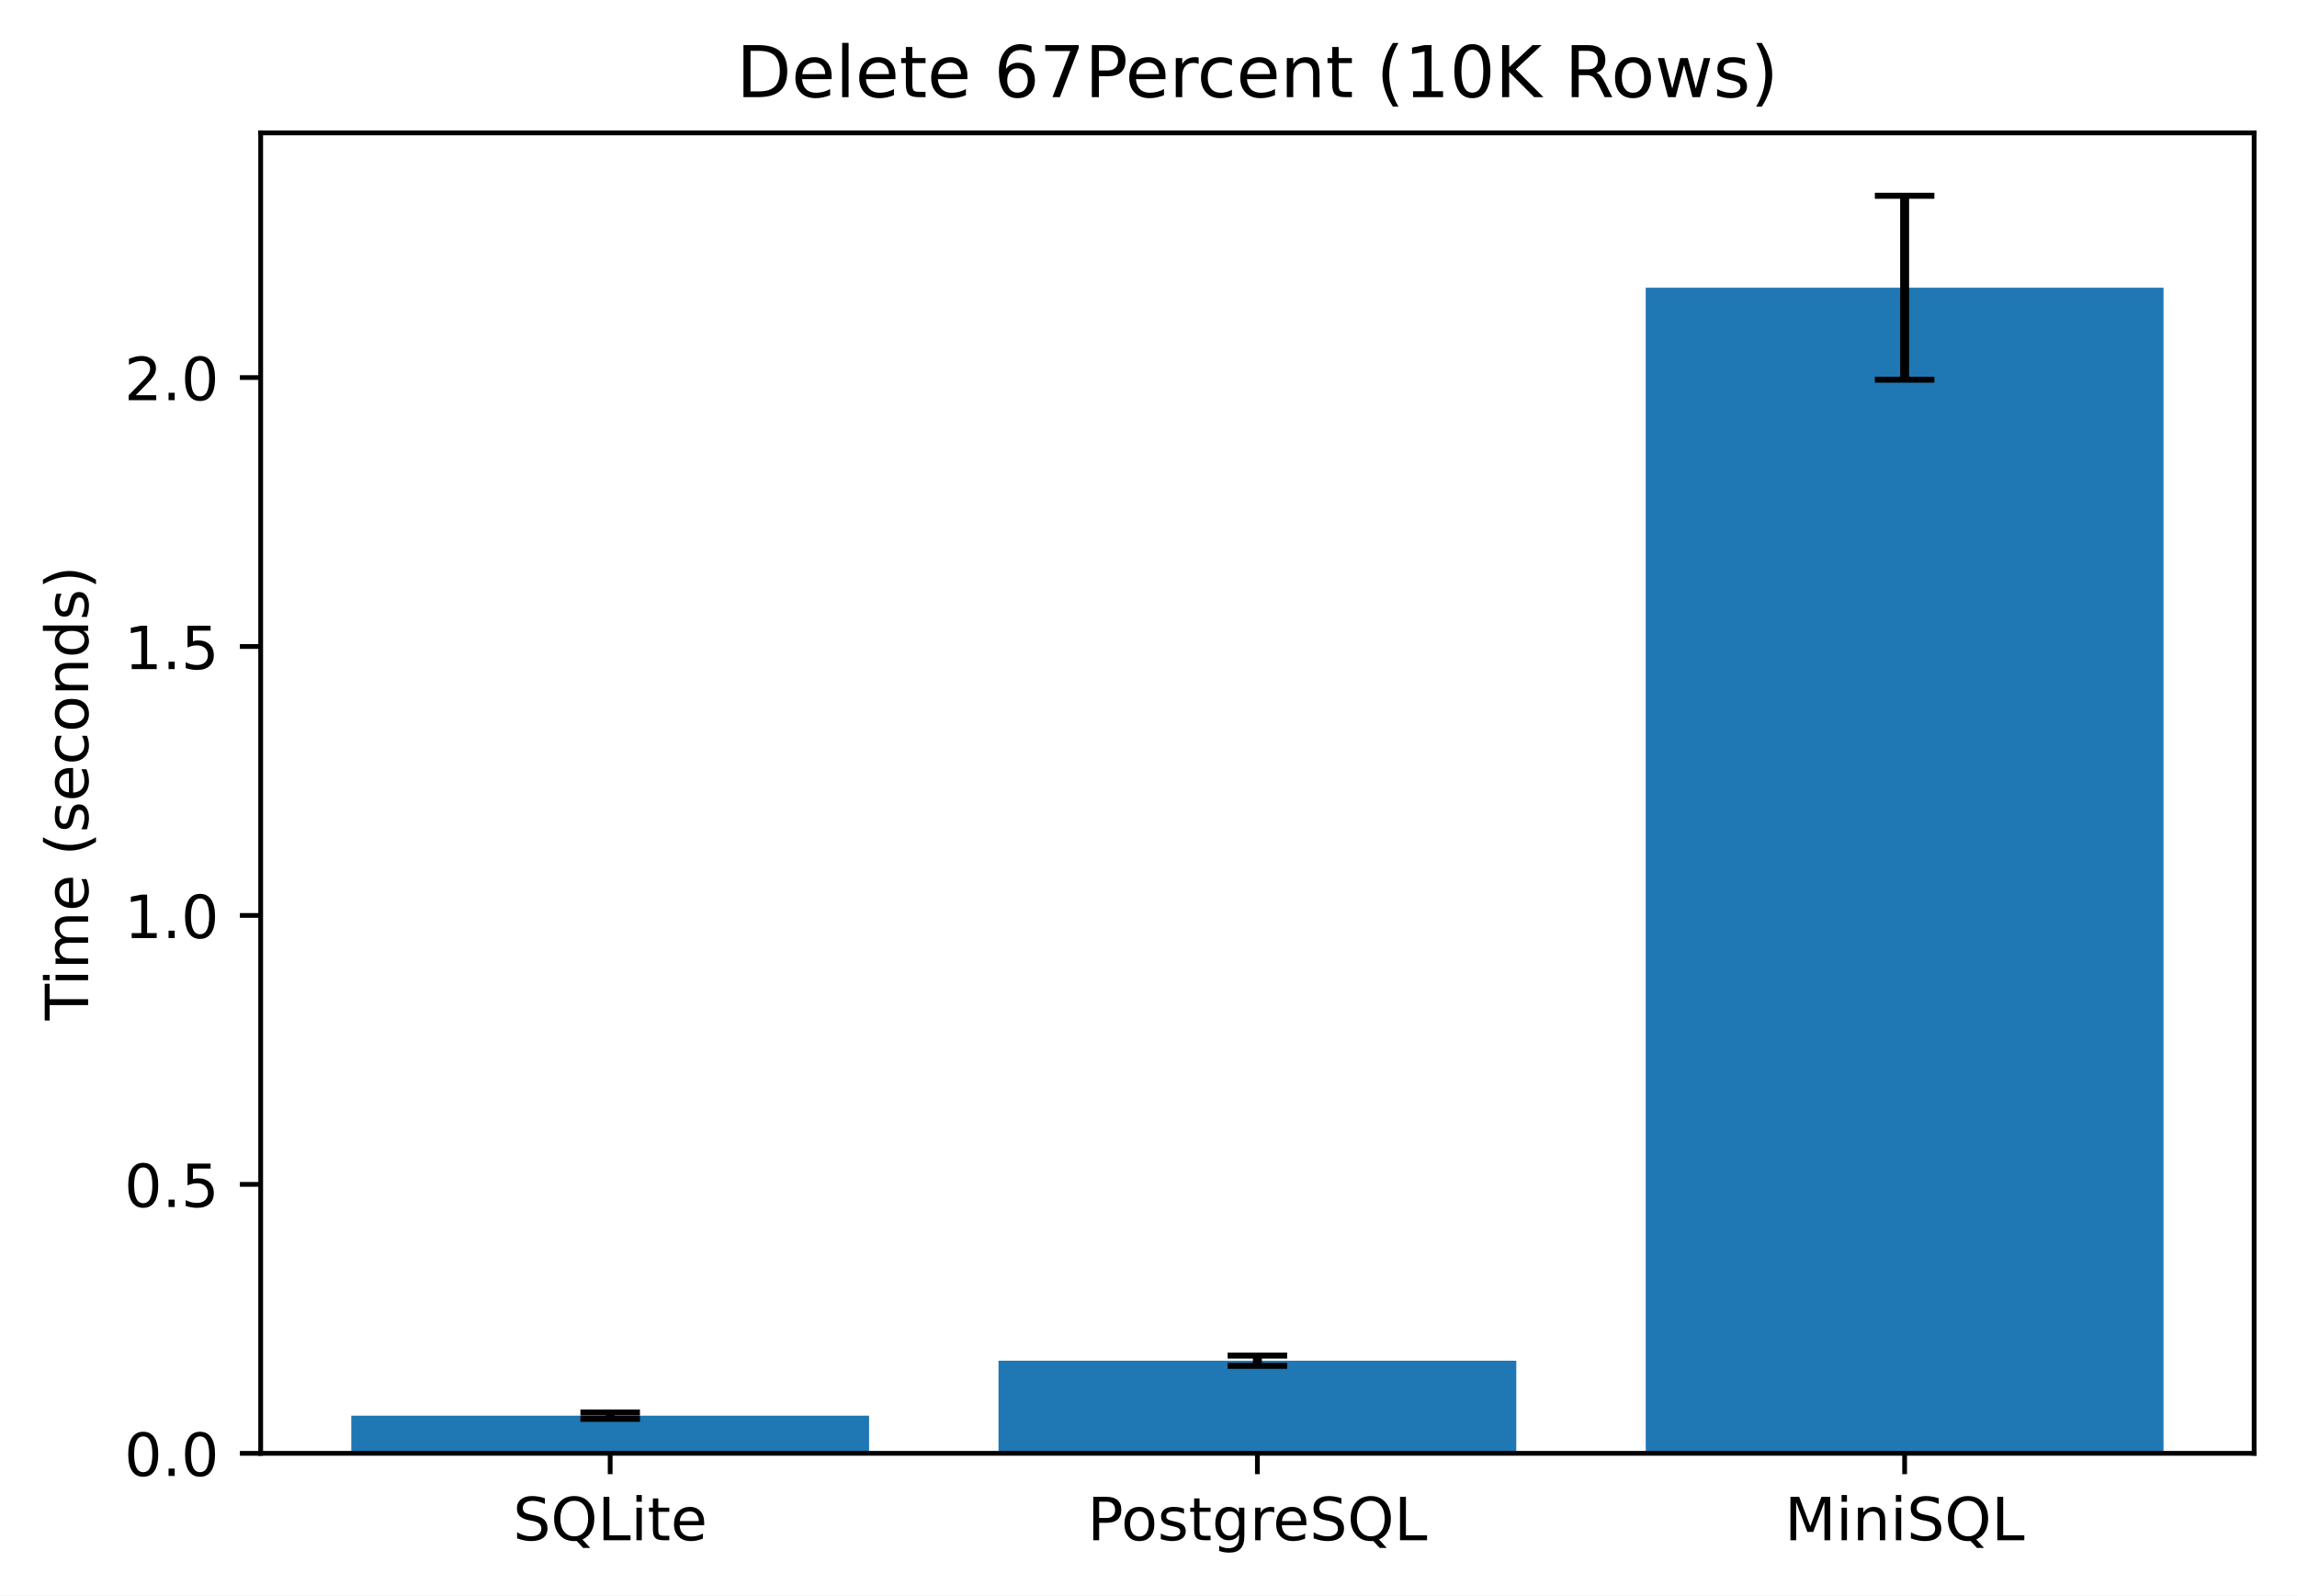
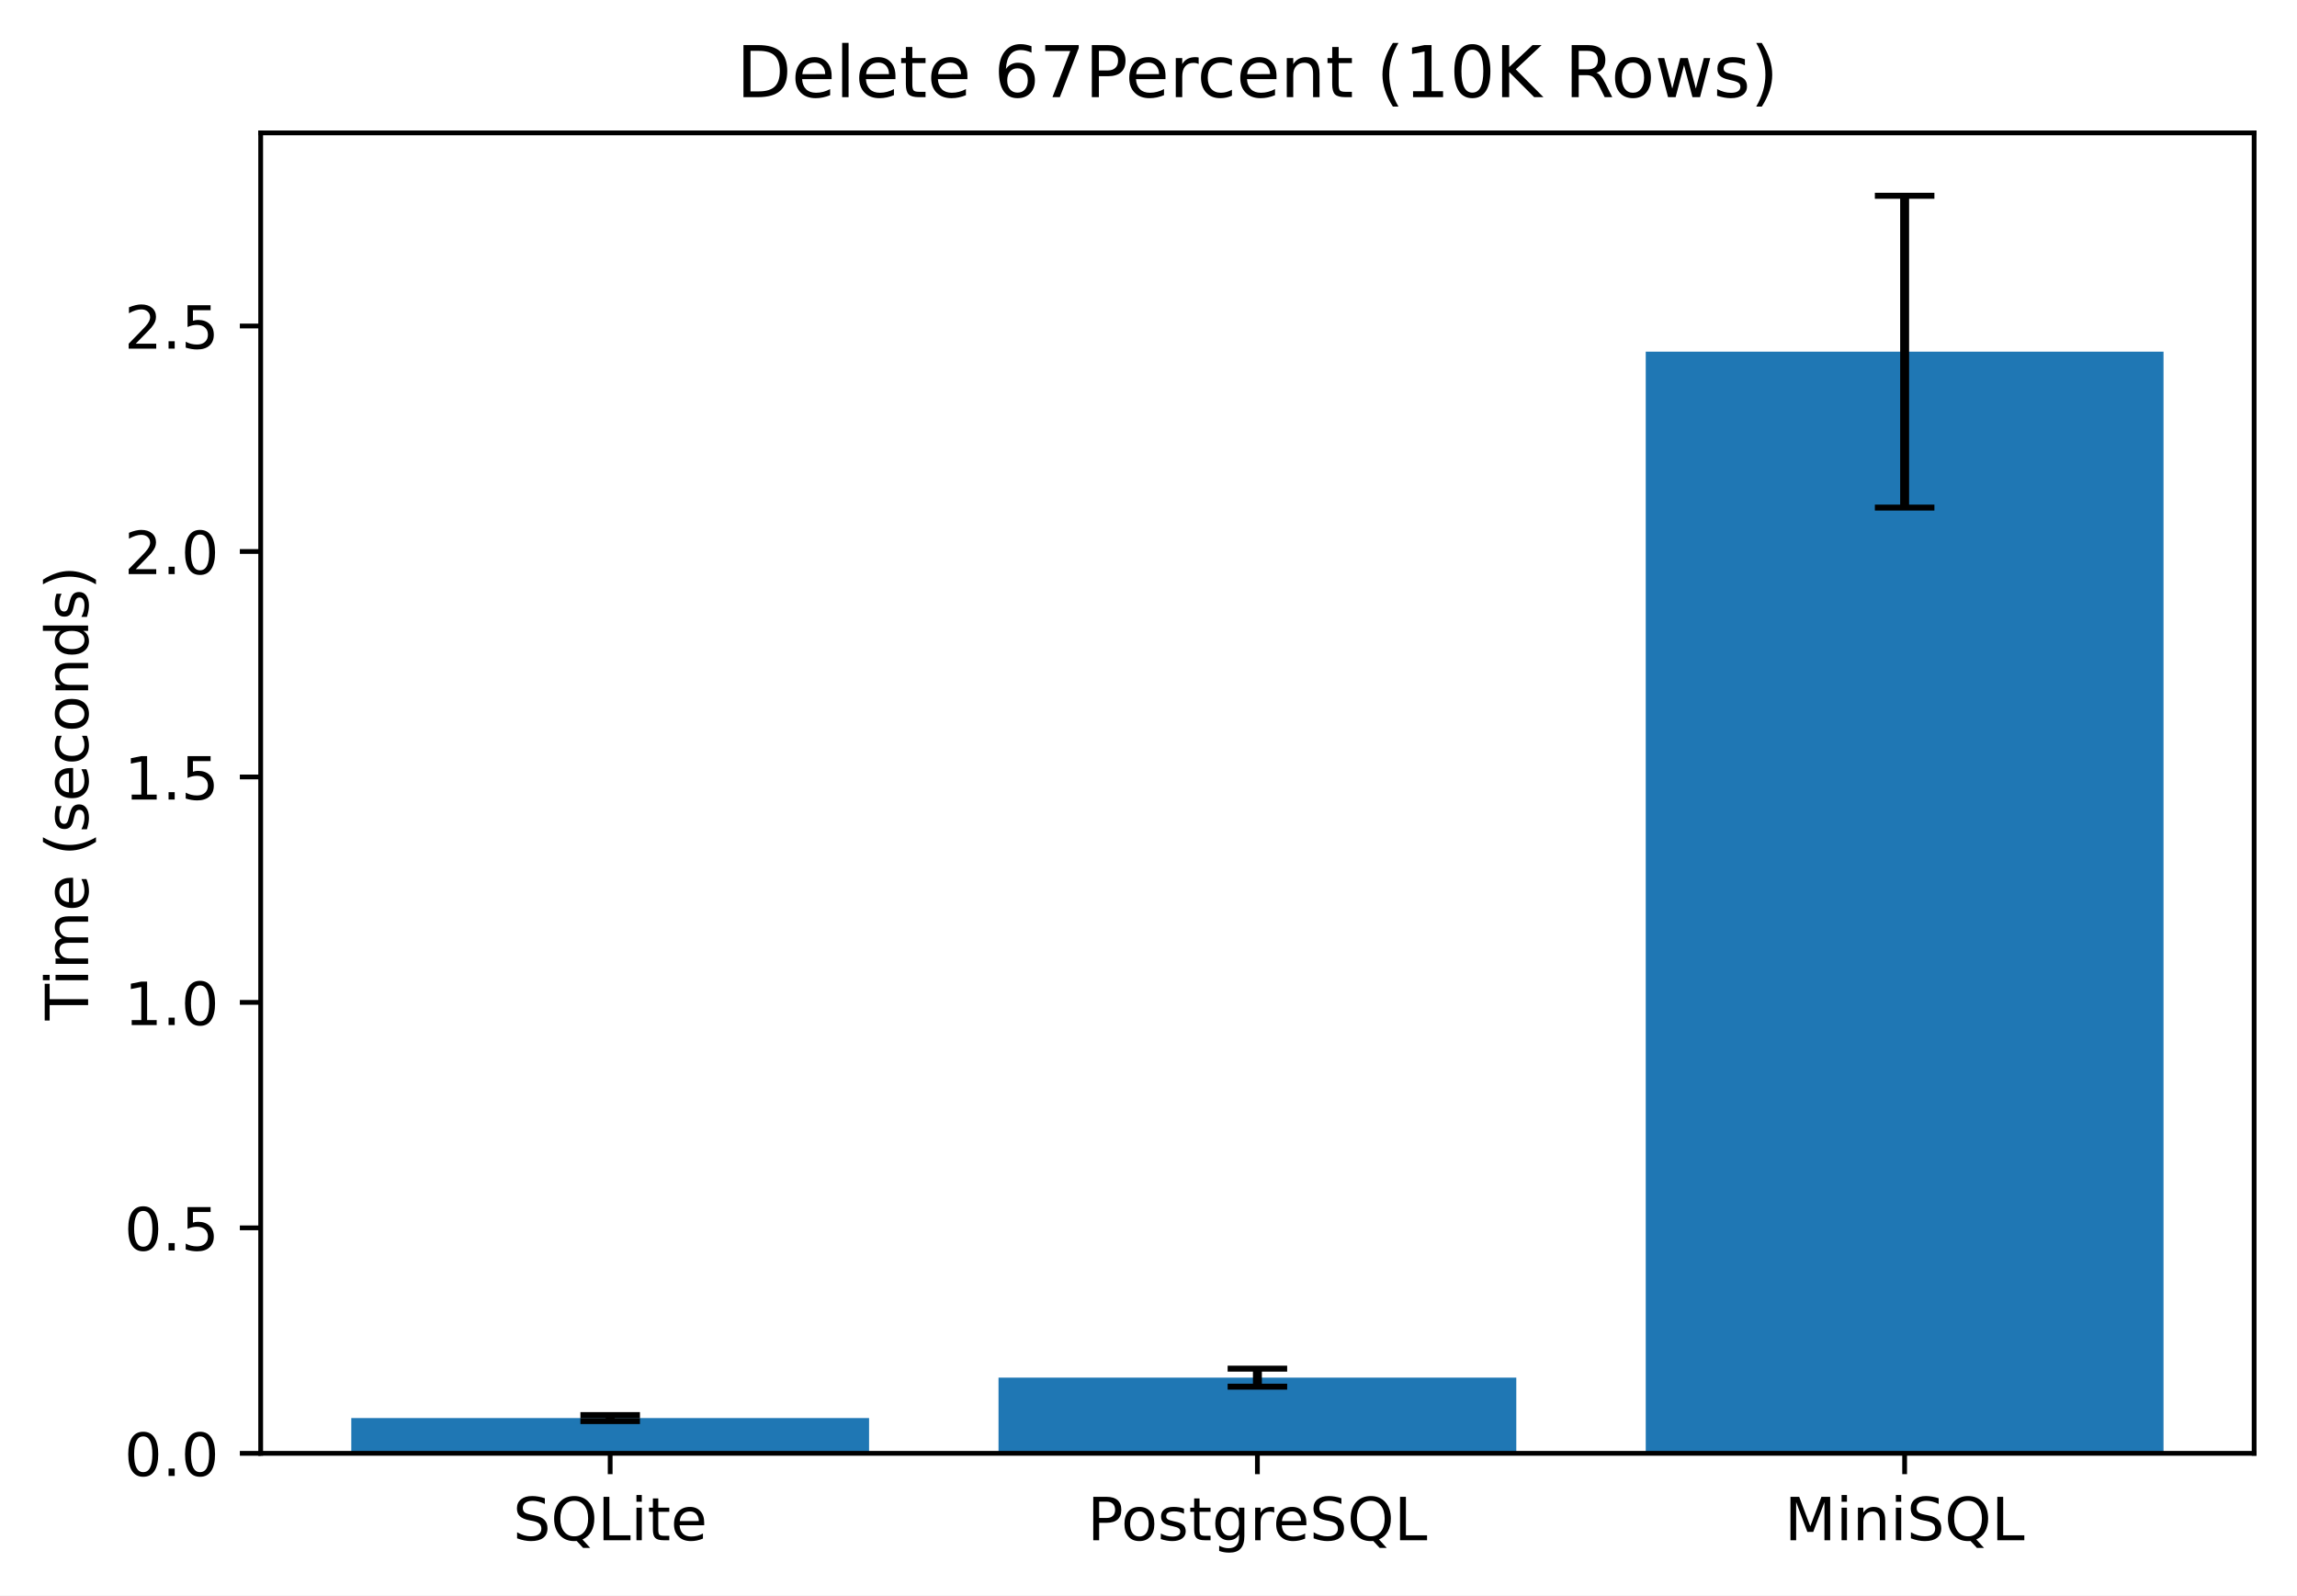
<svg xmlns="http://www.w3.org/2000/svg" xmlns:xlink="http://www.w3.org/1999/xlink" width="385.781pt" height="267.956pt" viewBox="0 0 385.781 267.956" version="1.1">
  <defs>
    <style type="text/css">*{stroke-linejoin: round; stroke-linecap: butt}</style>
  </defs>
  <g id="figure_1">
    <g id="patch_1">
      <path d="M 0 267.956  L 385.781 267.956  L 385.781 0  L 0 0  z " style="fill: #ffffff" />
    </g>
    <g id="axes_1">
      <g id="patch_2">
        <path d="M 43.781 244.078  L 378.581 244.078  L 378.581 22.318  L 43.781 22.318  z " style="fill: #ffffff" />
      </g>
      <g id="patch_3">
-         <path d="M 58.999 244.078  L 145.96 244.078  L 145.96 237.756  L 58.999 237.756  z " clip-path="url(#pc90d25df7e)" style="fill: #1f77b4" />
+         <path d="M 58.999 244.078  L 145.96 244.078  L 145.96 238.16  L 58.999 238.16  z " clip-path="url(#p70bffbe29b)" style="fill: #1f77b4" />
      </g>
      <g id="patch_4">
-         <path d="M 167.701 244.078  L 254.662 244.078  L 254.662 228.527  L 167.701 228.527  z " clip-path="url(#pc90d25df7e)" style="fill: #1f77b4" />
+         <path d="M 167.701 244.078  L 254.662 244.078  L 254.662 231.369  L 167.701 231.369  z " clip-path="url(#p70bffbe29b)" style="fill: #1f77b4" />
      </g>
      <g id="patch_5">
-         <path d="M 276.402 244.078  L 363.363 244.078  L 363.363 48.321  L 276.402 48.321  z " clip-path="url(#pc90d25df7e)" style="fill: #1f77b4" />
+         <path d="M 276.402 244.078  L 363.363 244.078  L 363.363 59.064  L 276.402 59.064  z " clip-path="url(#p70bffbe29b)" style="fill: #1f77b4" />
      </g>
      <g id="matplotlib.axis_1">
        <g id="xtick_1">
          <g id="line2d_1">
            <defs>
-               <path id="mcef14aa55c" d="M 0 0  L 0 3.5  " style="stroke: #000000; stroke-width: 0.8" />
+               <path id="m54ce4ee6f8" d="M 0 0  L 0 3.5  " style="stroke: #000000; stroke-width: 0.8" />
            </defs>
            <g>
-               <use xlink:href="#mcef14aa55c" x="102.48" y="244.078" style="stroke: #000000; stroke-width: 0.8" />
+               <use xlink:href="#m54ce4ee6f8" x="102.48" y="244.078" style="stroke: #000000; stroke-width: 0.8" />
            </g>
          </g>
          <g id="text_1">
            <g transform="translate(86.15808 258.6766) scale(0.1 -0.1)">
              <defs>
                <path id="DejaVuSans-53" d="M 3425 4513  L 3425 3897  Q 3066 4069 2747 4153  Q 2428 4238 2131 4238  Q 1616 4238 1336 4038  Q 1056 3838 1056 3469  Q 1056 3159 1242 3001  Q 1428 2844 1947 2747  L 2328 2669  Q 3034 2534 3370 2195  Q 3706 1856 3706 1288  Q 3706 609 3251 259  Q 2797 -91 1919 -91  Q 1588 -91 1214 -16  Q 841 59 441 206  L 441 856  Q 825 641 1194 531  Q 1563 422 1919 422  Q 2459 422 2753 634  Q 3047 847 3047 1241  Q 3047 1584 2836 1778  Q 2625 1972 2144 2069  L 1759 2144  Q 1053 2284 737 2584  Q 422 2884 422 3419  Q 422 4038 858 4394  Q 1294 4750 2059 4750  Q 2388 4750 2728 4690  Q 3069 4631 3425 4513  z " transform="scale(0.015625)" />
                <path id="DejaVuSans-51" d="M 2522 4238  Q 1834 4238 1429 3725  Q 1025 3213 1025 2328  Q 1025 1447 1429 934  Q 1834 422 2522 422  Q 3209 422 3611 934  Q 4013 1447 4013 2328  Q 4013 3213 3611 3725  Q 3209 4238 2522 4238  z M 3406 84  L 4238 -825  L 3475 -825  L 2784 -78  Q 2681 -84 2626 -87  Q 2572 -91 2522 -91  Q 1538 -91 948 567  Q 359 1225 359 2328  Q 359 3434 948 4092  Q 1538 4750 2522 4750  Q 3503 4750 4090 4092  Q 4678 3434 4678 2328  Q 4678 1516 4351 937  Q 4025 359 3406 84  z " transform="scale(0.015625)" />
                <path id="DejaVuSans-4c" d="M 628 4666  L 1259 4666  L 1259 531  L 3531 531  L 3531 0  L 628 0  L 628 4666  z " transform="scale(0.015625)" />
                <path id="DejaVuSans-69" d="M 603 3500  L 1178 3500  L 1178 0  L 603 0  L 603 3500  z M 603 4863  L 1178 4863  L 1178 4134  L 603 4134  L 603 4863  z " transform="scale(0.015625)" />
                <path id="DejaVuSans-74" d="M 1172 4494  L 1172 3500  L 2356 3500  L 2356 3053  L 1172 3053  L 1172 1153  Q 1172 725 1289 603  Q 1406 481 1766 481  L 2356 481  L 2356 0  L 1766 0  Q 1100 0 847 248  Q 594 497 594 1153  L 594 3053  L 172 3053  L 172 3500  L 594 3500  L 594 4494  L 1172 4494  z " transform="scale(0.015625)" />
                <path id="DejaVuSans-65" d="M 3597 1894  L 3597 1613  L 953 1613  Q 991 1019 1311 708  Q 1631 397 2203 397  Q 2534 397 2845 478  Q 3156 559 3463 722  L 3463 178  Q 3153 47 2828 -22  Q 2503 -91 2169 -91  Q 1331 -91 842 396  Q 353 884 353 1716  Q 353 2575 817 3079  Q 1281 3584 2069 3584  Q 2775 3584 3186 3129  Q 3597 2675 3597 1894  z M 3022 2063  Q 3016 2534 2758 2815  Q 2500 3097 2075 3097  Q 1594 3097 1305 2825  Q 1016 2553 972 2059  L 3022 2063  z " transform="scale(0.015625)" />
              </defs>
              <use xlink:href="#DejaVuSans-53" />
              <use xlink:href="#DejaVuSans-51" transform="translate(63.47656 0)" />
              <use xlink:href="#DejaVuSans-4c" transform="translate(142.1875 0)" />
              <use xlink:href="#DejaVuSans-69" transform="translate(197.9004 0)" />
              <use xlink:href="#DejaVuSans-74" transform="translate(225.6836 0)" />
              <use xlink:href="#DejaVuSans-65" transform="translate(264.8926 0)" />
            </g>
          </g>
        </g>
        <g id="xtick_2">
          <g id="line2d_2">
            <g>
-               <use xlink:href="#mcef14aa55c" x="211.181" y="244.078" style="stroke: #000000; stroke-width: 0.8" />
+               <use xlink:href="#m54ce4ee6f8" x="211.181" y="244.078" style="stroke: #000000; stroke-width: 0.8" />
            </g>
          </g>
          <g id="text_2">
            <g transform="translate(182.6336 258.6766) scale(0.1 -0.1)">
              <defs>
                <path id="DejaVuSans-50" d="M 1259 4147  L 1259 2394  L 2053 2394  Q 2494 2394 2734 2622  Q 2975 2850 2975 3272  Q 2975 3691 2734 3919  Q 2494 4147 2053 4147  L 1259 4147  z M 628 4666  L 2053 4666  Q 2838 4666 3239 4311  Q 3641 3956 3641 3272  Q 3641 2581 3239 2228  Q 2838 1875 2053 1875  L 1259 1875  L 1259 0  L 628 0  L 628 4666  z " transform="scale(0.015625)" />
                <path id="DejaVuSans-6f" d="M 1959 3097  Q 1497 3097 1228 2736  Q 959 2375 959 1747  Q 959 1119 1226 758  Q 1494 397 1959 397  Q 2419 397 2687 759  Q 2956 1122 2956 1747  Q 2956 2369 2687 2733  Q 2419 3097 1959 3097  z M 1959 3584  Q 2709 3584 3137 3096  Q 3566 2609 3566 1747  Q 3566 888 3137 398  Q 2709 -91 1959 -91  Q 1206 -91 779 398  Q 353 888 353 1747  Q 353 2609 779 3096  Q 1206 3584 1959 3584  z " transform="scale(0.015625)" />
                <path id="DejaVuSans-73" d="M 2834 3397  L 2834 2853  Q 2591 2978 2328 3040  Q 2066 3103 1784 3103  Q 1356 3103 1142 2972  Q 928 2841 928 2578  Q 928 2378 1081 2264  Q 1234 2150 1697 2047  L 1894 2003  Q 2506 1872 2764 1633  Q 3022 1394 3022 966  Q 3022 478 2636 193  Q 2250 -91 1575 -91  Q 1294 -91 989 -36  Q 684 19 347 128  L 347 722  Q 666 556 975 473  Q 1284 391 1588 391  Q 1994 391 2212 530  Q 2431 669 2431 922  Q 2431 1156 2273 1281  Q 2116 1406 1581 1522  L 1381 1569  Q 847 1681 609 1914  Q 372 2147 372 2553  Q 372 3047 722 3315  Q 1072 3584 1716 3584  Q 2034 3584 2315 3537  Q 2597 3491 2834 3397  z " transform="scale(0.015625)" />
                <path id="DejaVuSans-67" d="M 2906 1791  Q 2906 2416 2648 2759  Q 2391 3103 1925 3103  Q 1463 3103 1205 2759  Q 947 2416 947 1791  Q 947 1169 1205 825  Q 1463 481 1925 481  Q 2391 481 2648 825  Q 2906 1169 2906 1791  z M 3481 434  Q 3481 -459 3084 -895  Q 2688 -1331 1869 -1331  Q 1566 -1331 1297 -1286  Q 1028 -1241 775 -1147  L 775 -588  Q 1028 -725 1275 -790  Q 1522 -856 1778 -856  Q 2344 -856 2625 -561  Q 2906 -266 2906 331  L 2906 616  Q 2728 306 2450 153  Q 2172 0 1784 0  Q 1141 0 747 490  Q 353 981 353 1791  Q 353 2603 747 3093  Q 1141 3584 1784 3584  Q 2172 3584 2450 3431  Q 2728 3278 2906 2969  L 2906 3500  L 3481 3500  L 3481 434  z " transform="scale(0.015625)" />
                <path id="DejaVuSans-72" d="M 2631 2963  Q 2534 3019 2420 3045  Q 2306 3072 2169 3072  Q 1681 3072 1420 2755  Q 1159 2438 1159 1844  L 1159 0  L 581 0  L 581 3500  L 1159 3500  L 1159 2956  Q 1341 3275 1631 3429  Q 1922 3584 2338 3584  Q 2397 3584 2469 3576  Q 2541 3569 2628 3553  L 2631 2963  z " transform="scale(0.015625)" />
              </defs>
              <use xlink:href="#DejaVuSans-50" />
              <use xlink:href="#DejaVuSans-6f" transform="translate(56.67773 0)" />
              <use xlink:href="#DejaVuSans-73" transform="translate(117.8594 0)" />
              <use xlink:href="#DejaVuSans-74" transform="translate(169.959 0)" />
              <use xlink:href="#DejaVuSans-67" transform="translate(209.168 0)" />
              <use xlink:href="#DejaVuSans-72" transform="translate(272.6445 0)" />
              <use xlink:href="#DejaVuSans-65" transform="translate(311.5078 0)" />
              <use xlink:href="#DejaVuSans-53" transform="translate(373.0312 0)" />
              <use xlink:href="#DejaVuSans-51" transform="translate(436.5078 0)" />
              <use xlink:href="#DejaVuSans-4c" transform="translate(515.2188 0)" />
            </g>
          </g>
        </g>
        <g id="xtick_3">
          <g id="line2d_3">
            <g>
-               <use xlink:href="#mcef14aa55c" x="319.883" y="244.078" style="stroke: #000000; stroke-width: 0.8" />
+               <use xlink:href="#m54ce4ee6f8" x="319.883" y="244.078" style="stroke: #000000; stroke-width: 0.8" />
            </g>
          </g>
          <g id="text_3">
            <g transform="translate(299.7255 258.6766) scale(0.1 -0.1)">
              <defs>
                <path id="DejaVuSans-4d" d="M 628 4666  L 1569 4666  L 2759 1491  L 3956 4666  L 4897 4666  L 4897 0  L 4281 0  L 4281 4097  L 3078 897  L 2444 897  L 1241 4097  L 1241 0  L 628 0  L 628 4666  z " transform="scale(0.015625)" />
                <path id="DejaVuSans-6e" d="M 3513 2113  L 3513 0  L 2938 0  L 2938 2094  Q 2938 2591 2744 2837  Q 2550 3084 2163 3084  Q 1697 3084 1428 2787  Q 1159 2491 1159 1978  L 1159 0  L 581 0  L 581 3500  L 1159 3500  L 1159 2956  Q 1366 3272 1645 3428  Q 1925 3584 2291 3584  Q 2894 3584 3203 3211  Q 3513 2838 3513 2113  z " transform="scale(0.015625)" />
              </defs>
              <use xlink:href="#DejaVuSans-4d" />
              <use xlink:href="#DejaVuSans-69" transform="translate(86.2793 0)" />
              <use xlink:href="#DejaVuSans-6e" transform="translate(114.0625 0)" />
              <use xlink:href="#DejaVuSans-69" transform="translate(177.4414 0)" />
              <use xlink:href="#DejaVuSans-53" transform="translate(205.2246 0)" />
              <use xlink:href="#DejaVuSans-51" transform="translate(268.7012 0)" />
              <use xlink:href="#DejaVuSans-4c" transform="translate(347.4121 0)" />
            </g>
          </g>
        </g>
      </g>
      <g id="matplotlib.axis_2">
        <g id="ytick_1">
          <g id="line2d_4">
            <defs>
-               <path id="mffc18a35d7" d="M 0 0  L -3.5 0  " style="stroke: #000000; stroke-width: 0.8" />
+               <path id="mb0913a08e3" d="M 0 0  L -3.5 0  " style="stroke: #000000; stroke-width: 0.8" />
            </defs>
            <g>
-               <use xlink:href="#mffc18a35d7" x="43.781" y="244.078" style="stroke: #000000; stroke-width: 0.8" />
+               <use xlink:href="#mb0913a08e3" x="43.781" y="244.078" style="stroke: #000000; stroke-width: 0.8" />
            </g>
          </g>
          <g id="text_4">
            <g transform="translate(20.87813 247.8773) scale(0.1 -0.1)">
              <defs>
                <path id="DejaVuSans-30" d="M 2034 4250  Q 1547 4250 1301 3770  Q 1056 3291 1056 2328  Q 1056 1369 1301 889  Q 1547 409 2034 409  Q 2525 409 2770 889  Q 3016 1369 3016 2328  Q 3016 3291 2770 3770  Q 2525 4250 2034 4250  z M 2034 4750  Q 2819 4750 3233 4129  Q 3647 3509 3647 2328  Q 3647 1150 3233 529  Q 2819 -91 2034 -91  Q 1250 -91 836 529  Q 422 1150 422 2328  Q 422 3509 836 4129  Q 1250 4750 2034 4750  z " transform="scale(0.015625)" />
                <path id="DejaVuSans-2e" d="M 684 794  L 1344 794  L 1344 0  L 684 0  L 684 794  z " transform="scale(0.015625)" />
              </defs>
              <use xlink:href="#DejaVuSans-30" />
              <use xlink:href="#DejaVuSans-2e" transform="translate(63.62305 0)" />
              <use xlink:href="#DejaVuSans-30" transform="translate(95.41016 0)" />
            </g>
          </g>
        </g>
        <g id="ytick_2">
          <g id="line2d_5">
            <g>
-               <use xlink:href="#mffc18a35d7" x="43.781" y="198.91" style="stroke: #000000; stroke-width: 0.8" />
+               <use xlink:href="#mb0913a08e3" x="43.781" y="206.213" style="stroke: #000000; stroke-width: 0.8" />
            </g>
          </g>
          <g id="text_5">
-             <g transform="translate(20.87813 202.7095) scale(0.1 -0.1)">
+             <g transform="translate(20.87813 210.0122) scale(0.1 -0.1)">
              <defs>
                <path id="DejaVuSans-35" d="M 691 4666  L 3169 4666  L 3169 4134  L 1269 4134  L 1269 2991  Q 1406 3038 1543 3061  Q 1681 3084 1819 3084  Q 2600 3084 3056 2656  Q 3513 2228 3513 1497  Q 3513 744 3044 326  Q 2575 -91 1722 -91  Q 1428 -91 1123 -41  Q 819 9 494 109  L 494 744  Q 775 591 1075 516  Q 1375 441 1709 441  Q 2250 441 2565 725  Q 2881 1009 2881 1497  Q 2881 1984 2565 2268  Q 2250 2553 1709 2553  Q 1456 2553 1204 2497  Q 953 2441 691 2322  L 691 4666  z " transform="scale(0.015625)" />
              </defs>
              <use xlink:href="#DejaVuSans-30" />
              <use xlink:href="#DejaVuSans-2e" transform="translate(63.62305 0)" />
              <use xlink:href="#DejaVuSans-35" transform="translate(95.41016 0)" />
            </g>
          </g>
        </g>
        <g id="ytick_3">
          <g id="line2d_6">
            <g>
-               <use xlink:href="#mffc18a35d7" x="43.781" y="153.742" style="stroke: #000000; stroke-width: 0.8" />
+               <use xlink:href="#mb0913a08e3" x="43.781" y="168.348" style="stroke: #000000; stroke-width: 0.8" />
            </g>
          </g>
          <g id="text_6">
-             <g transform="translate(20.87813 157.5416) scale(0.1 -0.1)">
+             <g transform="translate(20.87813 172.1471) scale(0.1 -0.1)">
              <defs>
                <path id="DejaVuSans-31" d="M 794 531  L 1825 531  L 1825 4091  L 703 3866  L 703 4441  L 1819 4666  L 2450 4666  L 2450 531  L 3481 531  L 3481 0  L 794 0  L 794 531  z " transform="scale(0.015625)" />
              </defs>
              <use xlink:href="#DejaVuSans-31" />
              <use xlink:href="#DejaVuSans-2e" transform="translate(63.62305 0)" />
              <use xlink:href="#DejaVuSans-30" transform="translate(95.41016 0)" />
            </g>
          </g>
        </g>
        <g id="ytick_4">
          <g id="line2d_7">
            <g>
-               <use xlink:href="#mffc18a35d7" x="43.781" y="108.574" style="stroke: #000000; stroke-width: 0.8" />
+               <use xlink:href="#mb0913a08e3" x="43.781" y="130.483" style="stroke: #000000; stroke-width: 0.8" />
            </g>
          </g>
          <g id="text_7">
-             <g transform="translate(20.87813 112.3737) scale(0.1 -0.1)">
+             <g transform="translate(20.87813 134.2819) scale(0.1 -0.1)">
              <use xlink:href="#DejaVuSans-31" />
              <use xlink:href="#DejaVuSans-2e" transform="translate(63.62305 0)" />
              <use xlink:href="#DejaVuSans-35" transform="translate(95.41016 0)" />
            </g>
          </g>
        </g>
        <g id="ytick_5">
          <g id="line2d_8">
            <g>
-               <use xlink:href="#mffc18a35d7" x="43.781" y="63.407" style="stroke: #000000; stroke-width: 0.8" />
+               <use xlink:href="#mb0913a08e3" x="43.781" y="92.618" style="stroke: #000000; stroke-width: 0.8" />
            </g>
          </g>
          <g id="text_8">
-             <g transform="translate(20.87813 67.20584) scale(0.1 -0.1)">
+             <g transform="translate(20.87813 96.41675) scale(0.1 -0.1)">
              <defs>
                <path id="DejaVuSans-32" d="M 1228 531  L 3431 531  L 3431 0  L 469 0  L 469 531  Q 828 903 1448 1529  Q 2069 2156 2228 2338  Q 2531 2678 2651 2914  Q 2772 3150 2772 3378  Q 2772 3750 2511 3984  Q 2250 4219 1831 4219  Q 1534 4219 1204 4116  Q 875 4013 500 3803  L 500 4441  Q 881 4594 1212 4672  Q 1544 4750 1819 4750  Q 2544 4750 2975 4387  Q 3406 4025 3406 3419  Q 3406 3131 3298 2873  Q 3191 2616 2906 2266  Q 2828 2175 2409 1742  Q 1991 1309 1228 531  z " transform="scale(0.015625)" />
              </defs>
              <use xlink:href="#DejaVuSans-32" />
              <use xlink:href="#DejaVuSans-2e" transform="translate(63.62305 0)" />
              <use xlink:href="#DejaVuSans-30" transform="translate(95.41016 0)" />
            </g>
          </g>
        </g>
-         <g id="text_9">
+         <g id="ytick_6">
+           <g id="line2d_9">
+             <g>
+               <use xlink:href="#mb0913a08e3" x="43.781" y="54.752" style="stroke: #000000; stroke-width: 0.8" />
+             </g>
+           </g>
+           <g id="text_9">
+             <g transform="translate(20.87813 58.55161) scale(0.1 -0.1)">
+               <use xlink:href="#DejaVuSans-32" />
+               <use xlink:href="#DejaVuSans-2e" transform="translate(63.62305 0)" />
+               <use xlink:href="#DejaVuSans-35" transform="translate(95.41016 0)" />
+             </g>
+           </g>
+         </g>
+         <g id="text_10">
          <g transform="translate(14.79844 171.3598) rotate(-90) scale(0.1 -0.1)">
            <defs>
              <path id="DejaVuSans-54" d="M -19 4666  L 3928 4666  L 3928 4134  L 2272 4134  L 2272 0  L 1638 0  L 1638 4134  L -19 4134  L -19 4666  z " transform="scale(0.015625)" />
              <path id="DejaVuSans-6d" d="M 3328 2828  Q 3544 3216 3844 3400  Q 4144 3584 4550 3584  Q 5097 3584 5394 3201  Q 5691 2819 5691 2113  L 5691 0  L 5113 0  L 5113 2094  Q 5113 2597 4934 2840  Q 4756 3084 4391 3084  Q 3944 3084 3684 2787  Q 3425 2491 3425 1978  L 3425 0  L 2847 0  L 2847 2094  Q 2847 2600 2669 2842  Q 2491 3084 2119 3084  Q 1678 3084 1418 2786  Q 1159 2488 1159 1978  L 1159 0  L 581 0  L 581 3500  L 1159 3500  L 1159 2956  Q 1356 3278 1631 3431  Q 1906 3584 2284 3584  Q 2666 3584 2933 3390  Q 3200 3197 3328 2828  z " transform="scale(0.015625)" />
              <path id="DejaVuSans-20" transform="scale(0.015625)" />
              <path id="DejaVuSans-28" d="M 1984 4856  Q 1566 4138 1362 3434  Q 1159 2731 1159 2009  Q 1159 1288 1364 580  Q 1569 -128 1984 -844  L 1484 -844  Q 1016 -109 783 600  Q 550 1309 550 2009  Q 550 2706 781 3412  Q 1013 4119 1484 4856  L 1984 4856  z " transform="scale(0.015625)" />
              <path id="DejaVuSans-63" d="M 3122 3366  L 3122 2828  Q 2878 2963 2633 3030  Q 2388 3097 2138 3097  Q 1578 3097 1268 2742  Q 959 2388 959 1747  Q 959 1106 1268 751  Q 1578 397 2138 397  Q 2388 397 2633 464  Q 2878 531 3122 666  L 3122 134  Q 2881 22 2623 -34  Q 2366 -91 2075 -91  Q 1284 -91 818 406  Q 353 903 353 1747  Q 353 2603 823 3093  Q 1294 3584 2113 3584  Q 2378 3584 2631 3529  Q 2884 3475 3122 3366  z " transform="scale(0.015625)" />
              <path id="DejaVuSans-64" d="M 2906 2969  L 2906 4863  L 3481 4863  L 3481 0  L 2906 0  L 2906 525  Q 2725 213 2448 61  Q 2172 -91 1784 -91  Q 1150 -91 751 415  Q 353 922 353 1747  Q 353 2572 751 3078  Q 1150 3584 1784 3584  Q 2172 3584 2448 3432  Q 2725 3281 2906 2969  z M 947 1747  Q 947 1113 1208 752  Q 1469 391 1925 391  Q 2381 391 2643 752  Q 2906 1113 2906 1747  Q 2906 2381 2643 2742  Q 2381 3103 1925 3103  Q 1469 3103 1208 2742  Q 947 2381 947 1747  z " transform="scale(0.015625)" />
              <path id="DejaVuSans-29" d="M 513 4856  L 1013 4856  Q 1481 4119 1714 3412  Q 1947 2706 1947 2009  Q 1947 1309 1714 600  Q 1481 -109 1013 -844  L 513 -844  Q 928 -128 1133 580  Q 1338 1288 1338 2009  Q 1338 2731 1133 3434  Q 928 4138 513 4856  z " transform="scale(0.015625)" />
            </defs>
            <use xlink:href="#DejaVuSans-54" />
            <use xlink:href="#DejaVuSans-69" transform="translate(57.95898 0)" />
            <use xlink:href="#DejaVuSans-6d" transform="translate(85.74219 0)" />
            <use xlink:href="#DejaVuSans-65" transform="translate(183.1543 0)" />
            <use xlink:href="#DejaVuSans-20" transform="translate(244.6777 0)" />
            <use xlink:href="#DejaVuSans-28" transform="translate(276.4648 0)" />
            <use xlink:href="#DejaVuSans-73" transform="translate(315.4785 0)" />
            <use xlink:href="#DejaVuSans-65" transform="translate(367.5781 0)" />
            <use xlink:href="#DejaVuSans-63" transform="translate(429.1016 0)" />
            <use xlink:href="#DejaVuSans-6f" transform="translate(484.082 0)" />
            <use xlink:href="#DejaVuSans-6e" transform="translate(545.2637 0)" />
            <use xlink:href="#DejaVuSans-64" transform="translate(608.6426 0)" />
            <use xlink:href="#DejaVuSans-73" transform="translate(672.1191 0)" />
            <use xlink:href="#DejaVuSans-29" transform="translate(724.2188 0)" />
          </g>
        </g>
      </g>
      <g id="LineCollection_1">
-         <path d="M 102.48 238.281  L 102.48 237.23  " clip-path="url(#pc90d25df7e)" style="fill: none; stroke: #000000; stroke-width: 1.5" />
-         <path d="M 211.181 229.386  L 211.181 227.668  " clip-path="url(#pc90d25df7e)" style="fill: none; stroke: #000000; stroke-width: 1.5" />
-         <path d="M 319.883 63.764  L 319.883 32.878  " clip-path="url(#pc90d25df7e)" style="fill: none; stroke: #000000; stroke-width: 1.5" />
-       </g>
-       <g id="line2d_9">
+         <path d="M 102.48 238.665  L 102.48 237.655  " clip-path="url(#p70bffbe29b)" style="fill: none; stroke: #000000; stroke-width: 1.5" />
+         <path d="M 211.181 232.879  L 211.181 229.86  " clip-path="url(#p70bffbe29b)" style="fill: none; stroke: #000000; stroke-width: 1.5" />
+         <path d="M 319.883 85.249  L 319.883 32.878  " clip-path="url(#p70bffbe29b)" style="fill: none; stroke: #000000; stroke-width: 1.5" />
+       </g>
+       <g id="line2d_10">
        <defs>
-           <path id="mdc909f1387" d="M 5 0  L -5 -0  " style="stroke: #000000" />
+           <path id="mf53bef06bf" d="M 5 0  L -5 -0  " style="stroke: #000000" />
        </defs>
-         <g clip-path="url(#pc90d25df7e)">
-           <use xlink:href="#mdc909f1387" x="102.48" y="238.281" style="fill: #1f77b4; stroke: #000000" />
-           <use xlink:href="#mdc909f1387" x="211.181" y="229.386" style="fill: #1f77b4; stroke: #000000" />
-           <use xlink:href="#mdc909f1387" x="319.883" y="63.764" style="fill: #1f77b4; stroke: #000000" />
-         </g>
-       </g>
-       <g id="line2d_10">
-         <g clip-path="url(#pc90d25df7e)">
-           <use xlink:href="#mdc909f1387" x="102.48" y="237.23" style="fill: #1f77b4; stroke: #000000" />
-           <use xlink:href="#mdc909f1387" x="211.181" y="227.668" style="fill: #1f77b4; stroke: #000000" />
-           <use xlink:href="#mdc909f1387" x="319.883" y="32.878" style="fill: #1f77b4; stroke: #000000" />
+         <g clip-path="url(#p70bffbe29b)">
+           <use xlink:href="#mf53bef06bf" x="102.48" y="238.665" style="fill: #1f77b4; stroke: #000000" />
+           <use xlink:href="#mf53bef06bf" x="211.181" y="232.879" style="fill: #1f77b4; stroke: #000000" />
+           <use xlink:href="#mf53bef06bf" x="319.883" y="85.249" style="fill: #1f77b4; stroke: #000000" />
+         </g>
+       </g>
+       <g id="line2d_11">
+         <g clip-path="url(#p70bffbe29b)">
+           <use xlink:href="#mf53bef06bf" x="102.48" y="237.655" style="fill: #1f77b4; stroke: #000000" />
+           <use xlink:href="#mf53bef06bf" x="211.181" y="229.86" style="fill: #1f77b4; stroke: #000000" />
+           <use xlink:href="#mf53bef06bf" x="319.883" y="32.878" style="fill: #1f77b4; stroke: #000000" />
        </g>
      </g>
      <g id="patch_6">
        <path d="M 43.781 244.078  L 43.781 22.318  " style="fill: none; stroke: #000000; stroke-width: 0.8; stroke-linejoin: miter; stroke-linecap: square" />
      </g>
      <g id="patch_7">
        <path d="M 378.581 244.078  L 378.581 22.318  " style="fill: none; stroke: #000000; stroke-width: 0.8; stroke-linejoin: miter; stroke-linecap: square" />
      </g>
      <g id="patch_8">
        <path d="M 43.781 244.078  L 378.581 244.078  " style="fill: none; stroke: #000000; stroke-width: 0.8; stroke-linejoin: miter; stroke-linecap: square" />
      </g>
      <g id="patch_9">
        <path d="M 43.781 22.318  L 378.581 22.318  " style="fill: none; stroke: #000000; stroke-width: 0.8; stroke-linejoin: miter; stroke-linecap: square" />
      </g>
-       <g id="text_10">
+       <g id="text_11">
        <g transform="translate(123.6872 16.31812) scale(0.12 -0.12)">
          <defs>
            <path id="DejaVuSans-44" d="M 1259 4147  L 1259 519  L 2022 519  Q 2988 519 3436 956  Q 3884 1394 3884 2338  Q 3884 3275 3436 3711  Q 2988 4147 2022 4147  L 1259 4147  z M 628 4666  L 1925 4666  Q 3281 4666 3915 4102  Q 4550 3538 4550 2338  Q 4550 1131 3912 565  Q 3275 0 1925 0  L 628 0  L 628 4666  z " transform="scale(0.015625)" />
            <path id="DejaVuSans-6c" d="M 603 4863  L 1178 4863  L 1178 0  L 603 0  L 603 4863  z " transform="scale(0.015625)" />
            <path id="DejaVuSans-36" d="M 2113 2584  Q 1688 2584 1439 2293  Q 1191 2003 1191 1497  Q 1191 994 1439 701  Q 1688 409 2113 409  Q 2538 409 2786 701  Q 3034 994 3034 1497  Q 3034 2003 2786 2293  Q 2538 2584 2113 2584  z M 3366 4563  L 3366 3988  Q 3128 4100 2886 4159  Q 2644 4219 2406 4219  Q 1781 4219 1451 3797  Q 1122 3375 1075 2522  Q 1259 2794 1537 2939  Q 1816 3084 2150 3084  Q 2853 3084 3261 2657  Q 3669 2231 3669 1497  Q 3669 778 3244 343  Q 2819 -91 2113 -91  Q 1303 -91 875 529  Q 447 1150 447 2328  Q 447 3434 972 4092  Q 1497 4750 2381 4750  Q 2619 4750 2861 4703  Q 3103 4656 3366 4563  z " transform="scale(0.015625)" />
            <path id="DejaVuSans-37" d="M 525 4666  L 3525 4666  L 3525 4397  L 1831 0  L 1172 0  L 2766 4134  L 525 4134  L 525 4666  z " transform="scale(0.015625)" />
            <path id="DejaVuSans-4b" d="M 628 4666  L 1259 4666  L 1259 2694  L 3353 4666  L 4166 4666  L 1850 2491  L 4331 0  L 3500 0  L 1259 2247  L 1259 0  L 628 0  L 628 4666  z " transform="scale(0.015625)" />
            <path id="DejaVuSans-52" d="M 2841 2188  Q 3044 2119 3236 1894  Q 3428 1669 3622 1275  L 4263 0  L 3584 0  L 2988 1197  Q 2756 1666 2539 1819  Q 2322 1972 1947 1972  L 1259 1972  L 1259 0  L 628 0  L 628 4666  L 2053 4666  Q 2853 4666 3247 4331  Q 3641 3997 3641 3322  Q 3641 2881 3436 2590  Q 3231 2300 2841 2188  z M 1259 4147  L 1259 2491  L 2053 2491  Q 2509 2491 2742 2702  Q 2975 2913 2975 3322  Q 2975 3731 2742 3939  Q 2509 4147 2053 4147  L 1259 4147  z " transform="scale(0.015625)" />
            <path id="DejaVuSans-77" d="M 269 3500  L 844 3500  L 1563 769  L 2278 3500  L 2956 3500  L 3675 769  L 4391 3500  L 4966 3500  L 4050 0  L 3372 0  L 2619 2869  L 1863 0  L 1184 0  L 269 3500  z " transform="scale(0.015625)" />
          </defs>
          <use xlink:href="#DejaVuSans-44" />
          <use xlink:href="#DejaVuSans-65" transform="translate(77.00195 0)" />
          <use xlink:href="#DejaVuSans-6c" transform="translate(138.5254 0)" />
          <use xlink:href="#DejaVuSans-65" transform="translate(166.3086 0)" />
          <use xlink:href="#DejaVuSans-74" transform="translate(227.832 0)" />
          <use xlink:href="#DejaVuSans-65" transform="translate(267.041 0)" />
          <use xlink:href="#DejaVuSans-20" transform="translate(328.5645 0)" />
          <use xlink:href="#DejaVuSans-36" transform="translate(360.3516 0)" />
          <use xlink:href="#DejaVuSans-37" transform="translate(423.9746 0)" />
          <use xlink:href="#DejaVuSans-50" transform="translate(487.5977 0)" />
          <use xlink:href="#DejaVuSans-65" transform="translate(544.2754 0)" />
          <use xlink:href="#DejaVuSans-72" transform="translate(605.7988 0)" />
          <use xlink:href="#DejaVuSans-63" transform="translate(644.6621 0)" />
          <use xlink:href="#DejaVuSans-65" transform="translate(699.6426 0)" />
          <use xlink:href="#DejaVuSans-6e" transform="translate(761.166 0)" />
          <use xlink:href="#DejaVuSans-74" transform="translate(824.5449 0)" />
          <use xlink:href="#DejaVuSans-20" transform="translate(863.7539 0)" />
          <use xlink:href="#DejaVuSans-28" transform="translate(895.541 0)" />
          <use xlink:href="#DejaVuSans-31" transform="translate(934.5547 0)" />
          <use xlink:href="#DejaVuSans-30" transform="translate(998.1777 0)" />
          <use xlink:href="#DejaVuSans-4b" transform="translate(1061.801 0)" />
          <use xlink:href="#DejaVuSans-20" transform="translate(1127.377 0)" />
          <use xlink:href="#DejaVuSans-52" transform="translate(1159.164 0)" />
          <use xlink:href="#DejaVuSans-6f" transform="translate(1224.146 0)" />
          <use xlink:href="#DejaVuSans-77" transform="translate(1285.328 0)" />
          <use xlink:href="#DejaVuSans-73" transform="translate(1367.115 0)" />
          <use xlink:href="#DejaVuSans-29" transform="translate(1419.215 0)" />
        </g>
      </g>
    </g>
  </g>
  <defs>
-     <clipPath id="pc90d25df7e">
+     <clipPath id="p70bffbe29b">
      <rect x="43.781" y="22.318" width="334.8" height="221.76" />
    </clipPath>
  </defs>
</svg>
